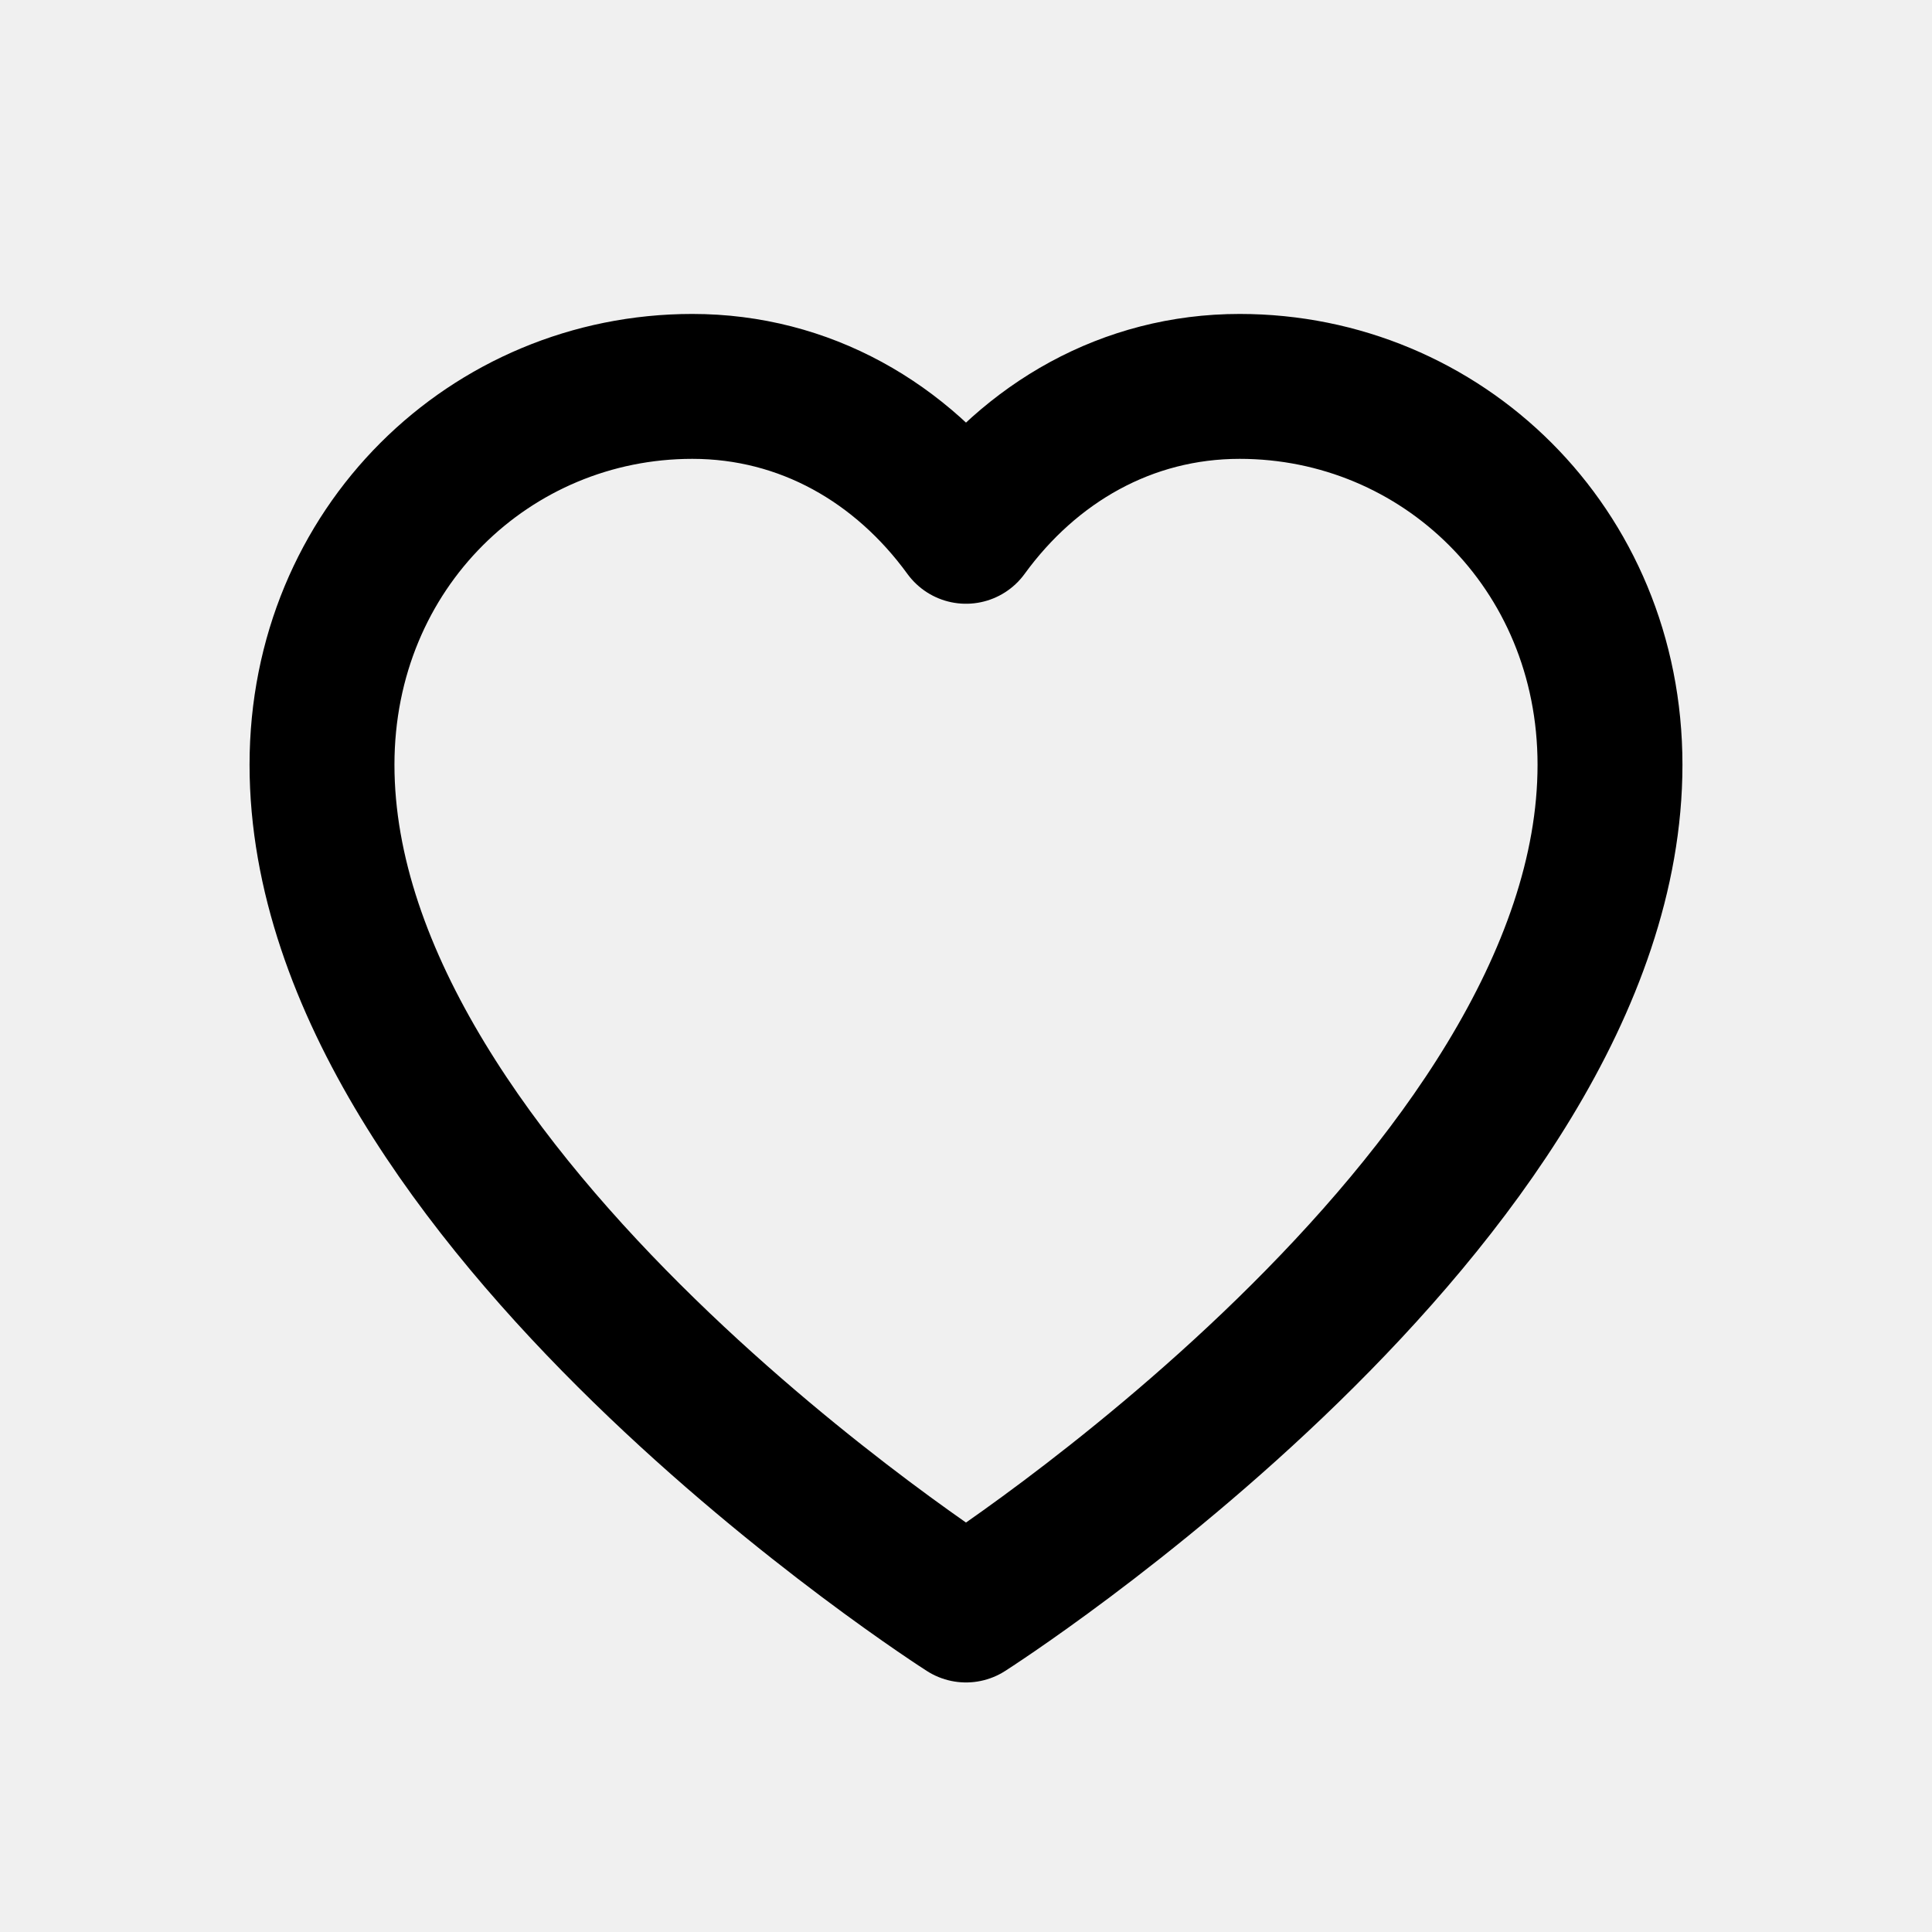
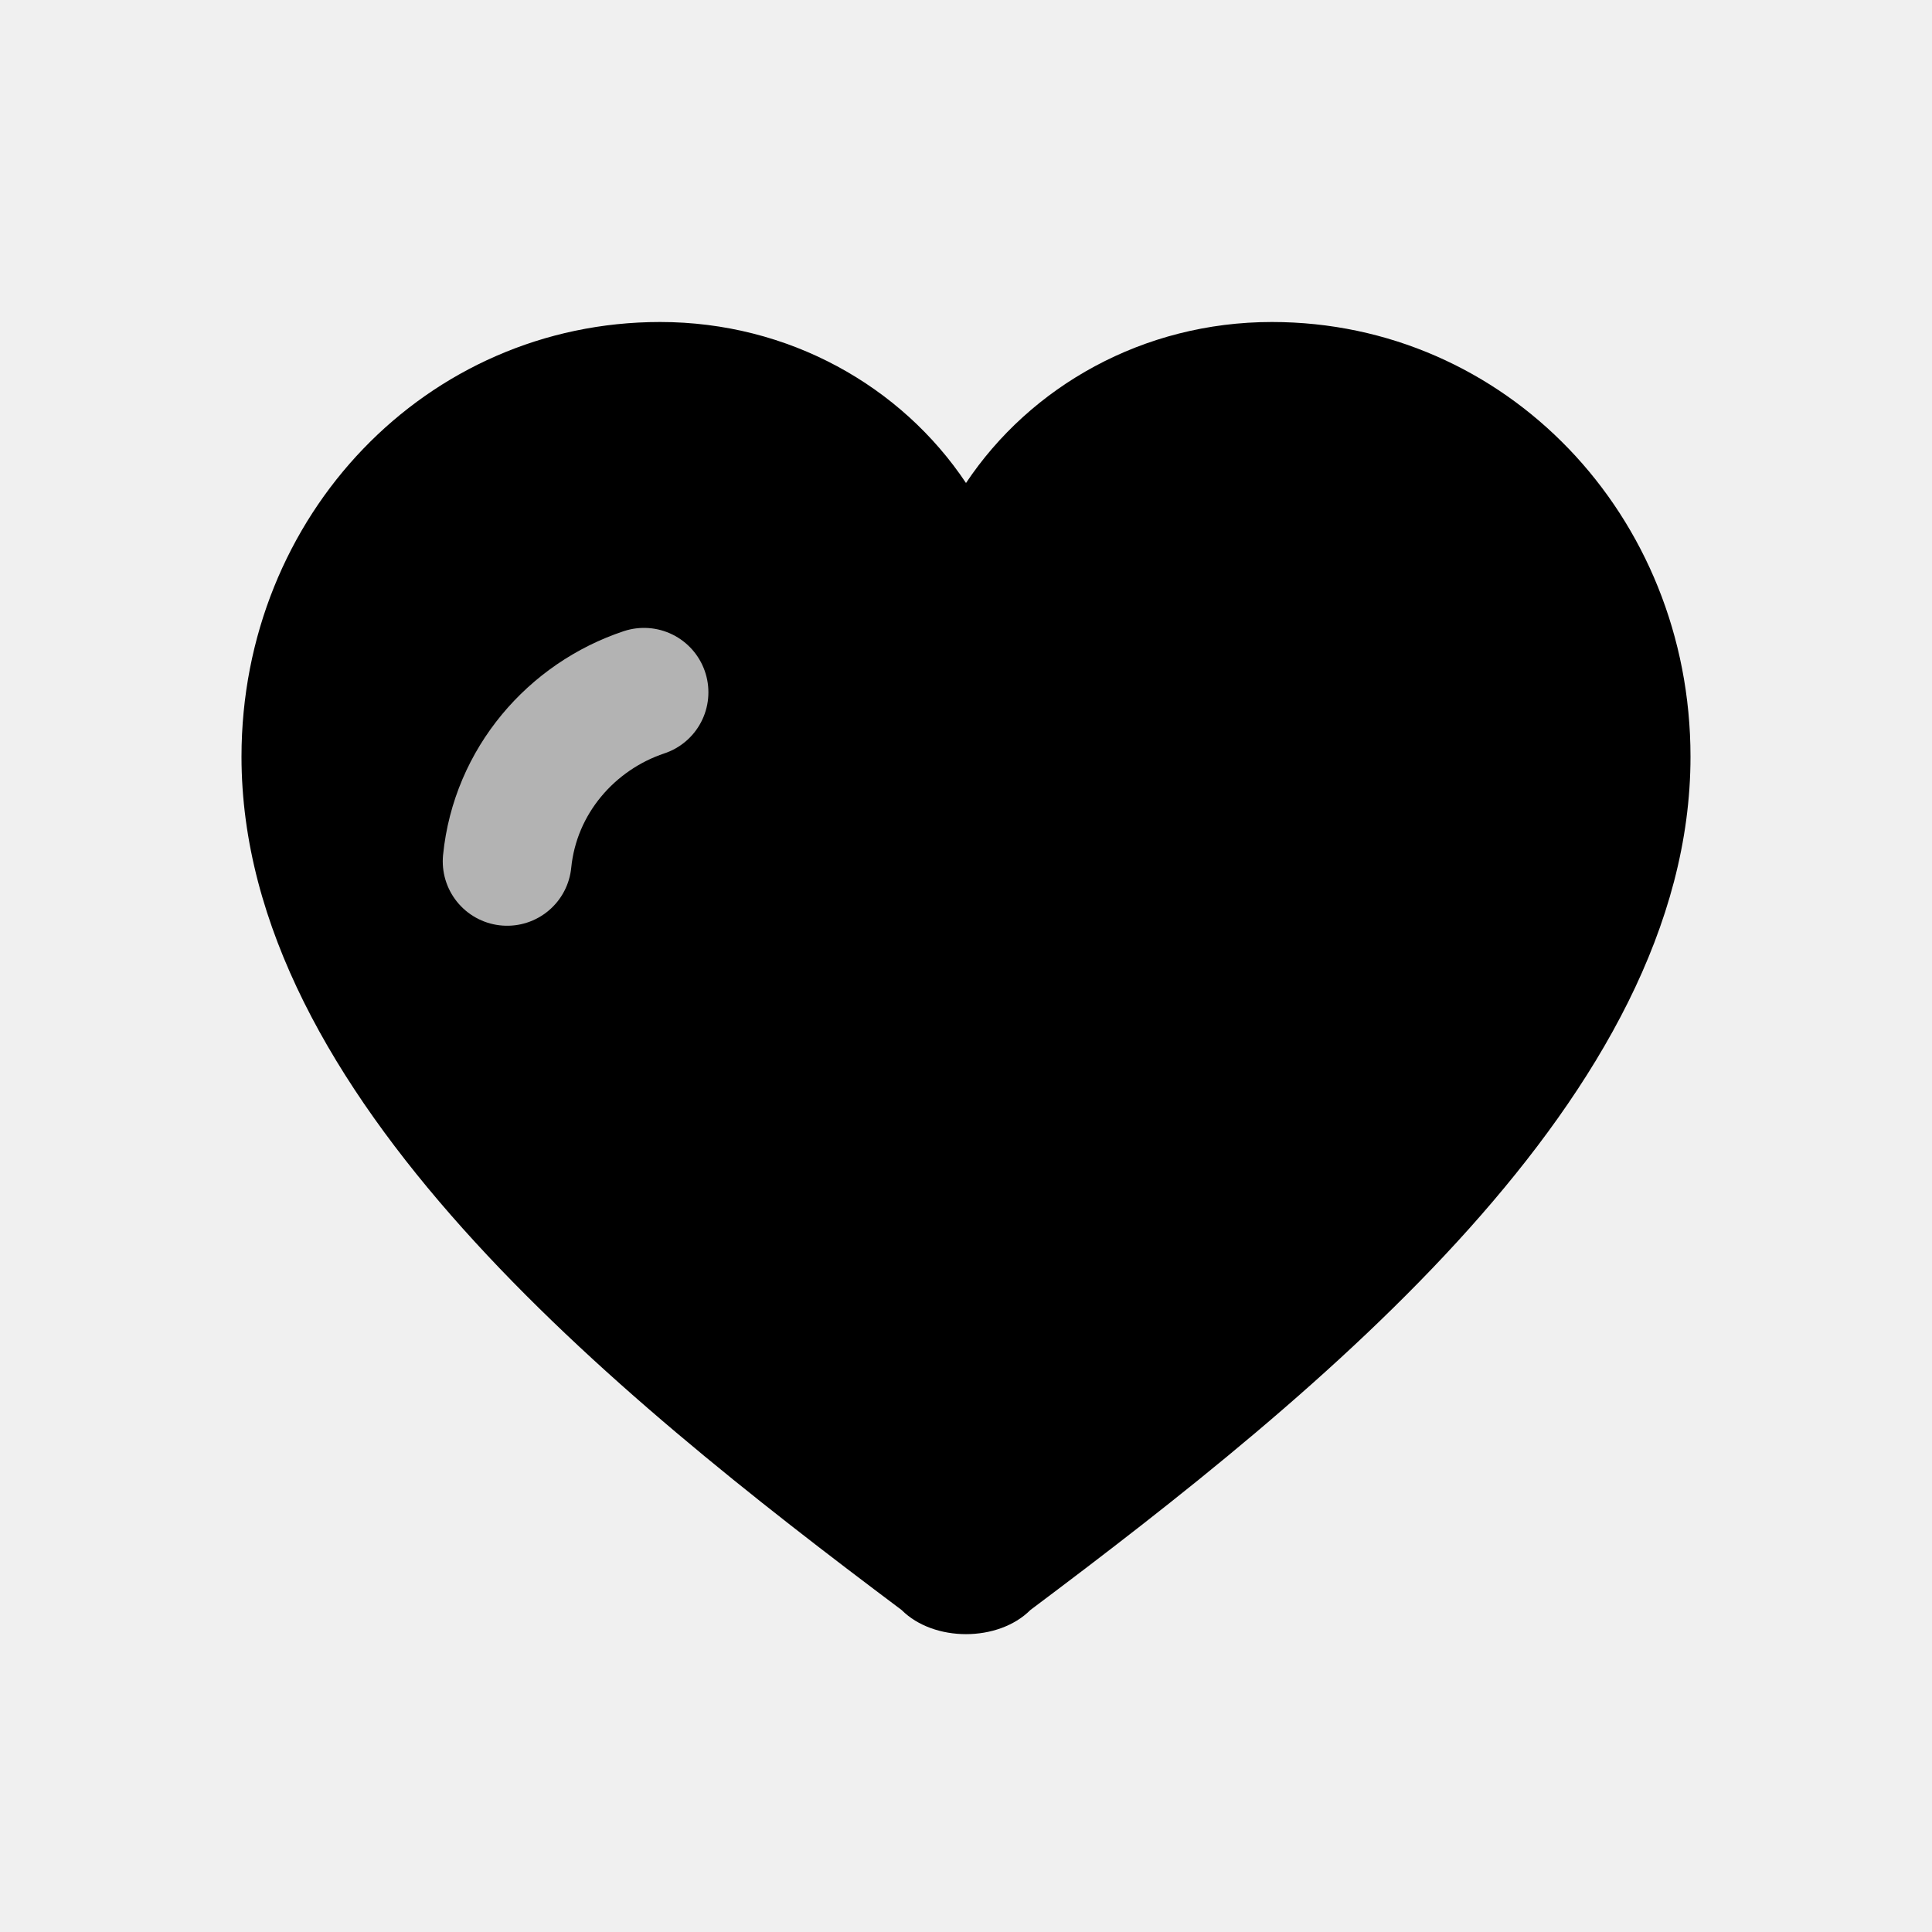
<svg xmlns="http://www.w3.org/2000/svg" width="40" height="40" viewBox="0 0 24 24" fill="none">
-   <path d="M12 20C12 20 4 14.9 4 9.5C4 6.8 6.1 4.8 8.6 4.8C10 4.8 11.2 5.5 12 6.6C12.8 5.5 14 4.8 15.4 4.8C17.9 4.8 20 6.8 20 9.5C20 14.9 12 20 12 20Z" stroke="currentColor" stroke-width="1.8" stroke-linejoin="round" />
+   <path d="M12 20.3c-.3 0-.6-.1-.8-.3C7.6 17.3 3 13.6 3 9.4 3 6.4 5.3 4 8.2 4c1.6 0 3 .8 3.8 2 .8-1.2 2.2-2 3.8-2C18.7 4 21 6.4 21 9.4c0 4.2-4.6 7.9-8.2 10.6-.2.2-.5.3-.8.3Z" fill="currentColor" />
+   <path d="M8 8.6c-.9.3-1.6 1.1-1.7 2.1" stroke="#fff" stroke-opacity="0.7" stroke-width="1.6" stroke-linecap="round" />
</svg>
